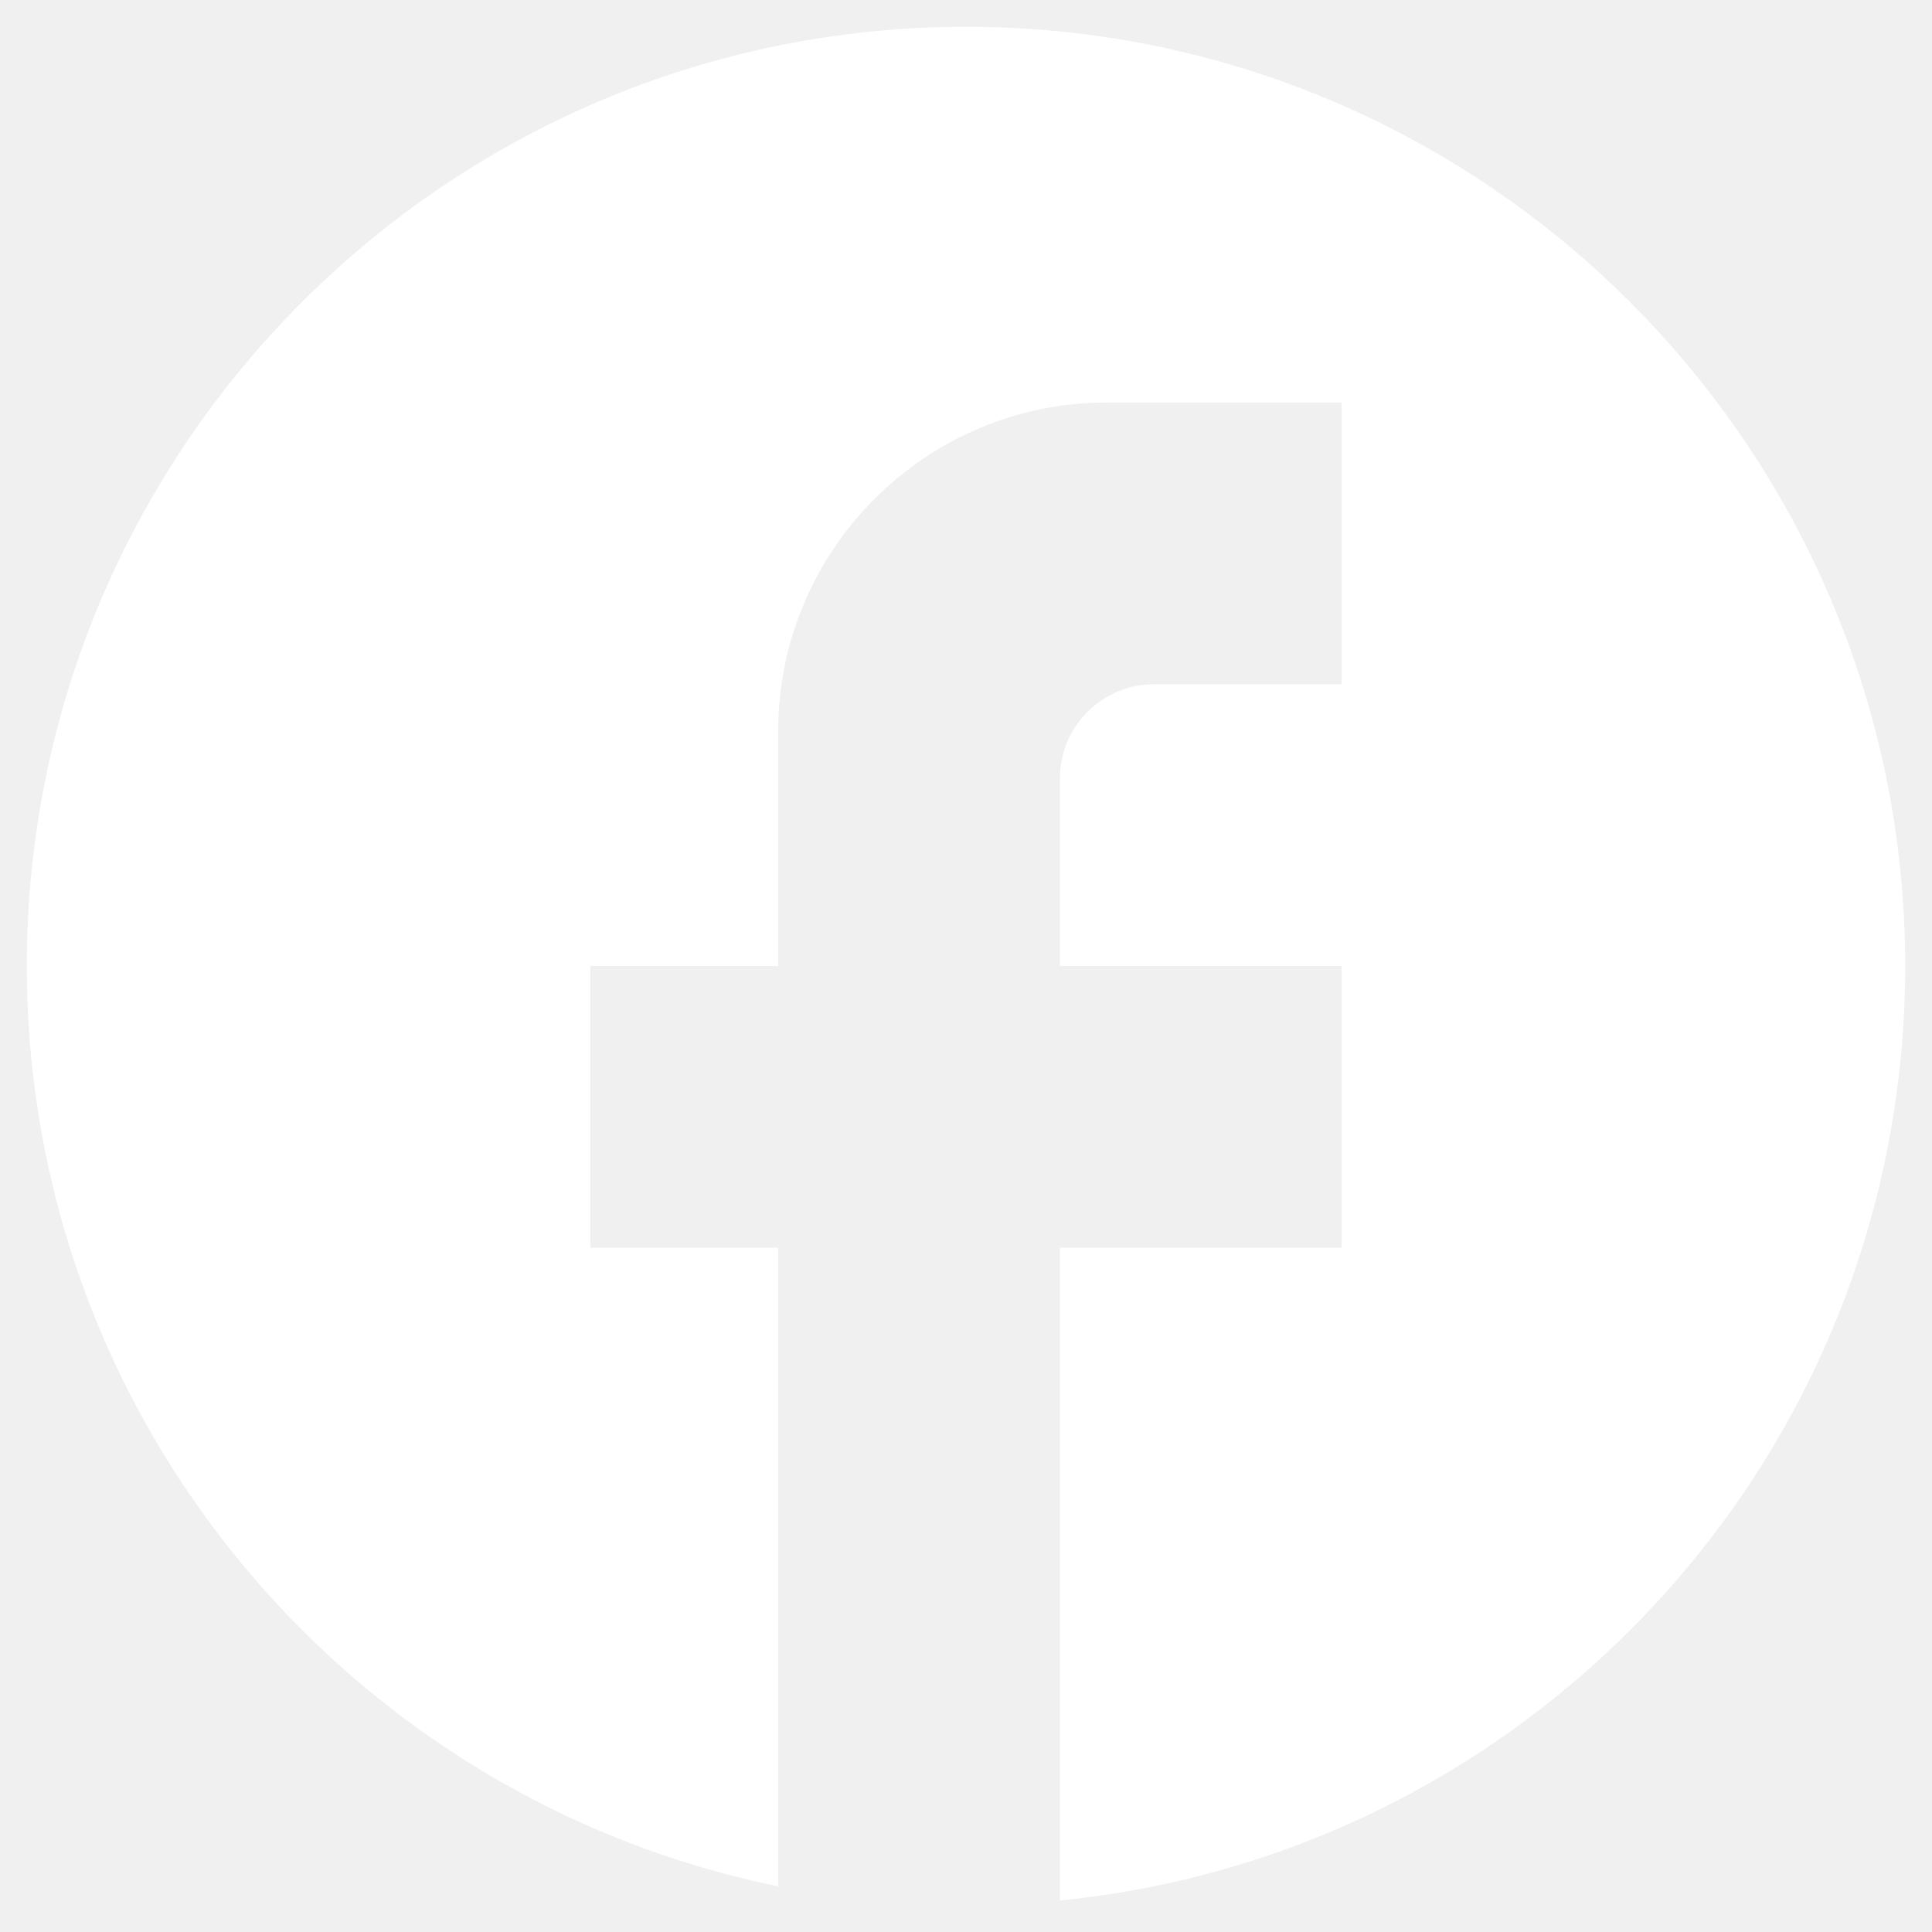
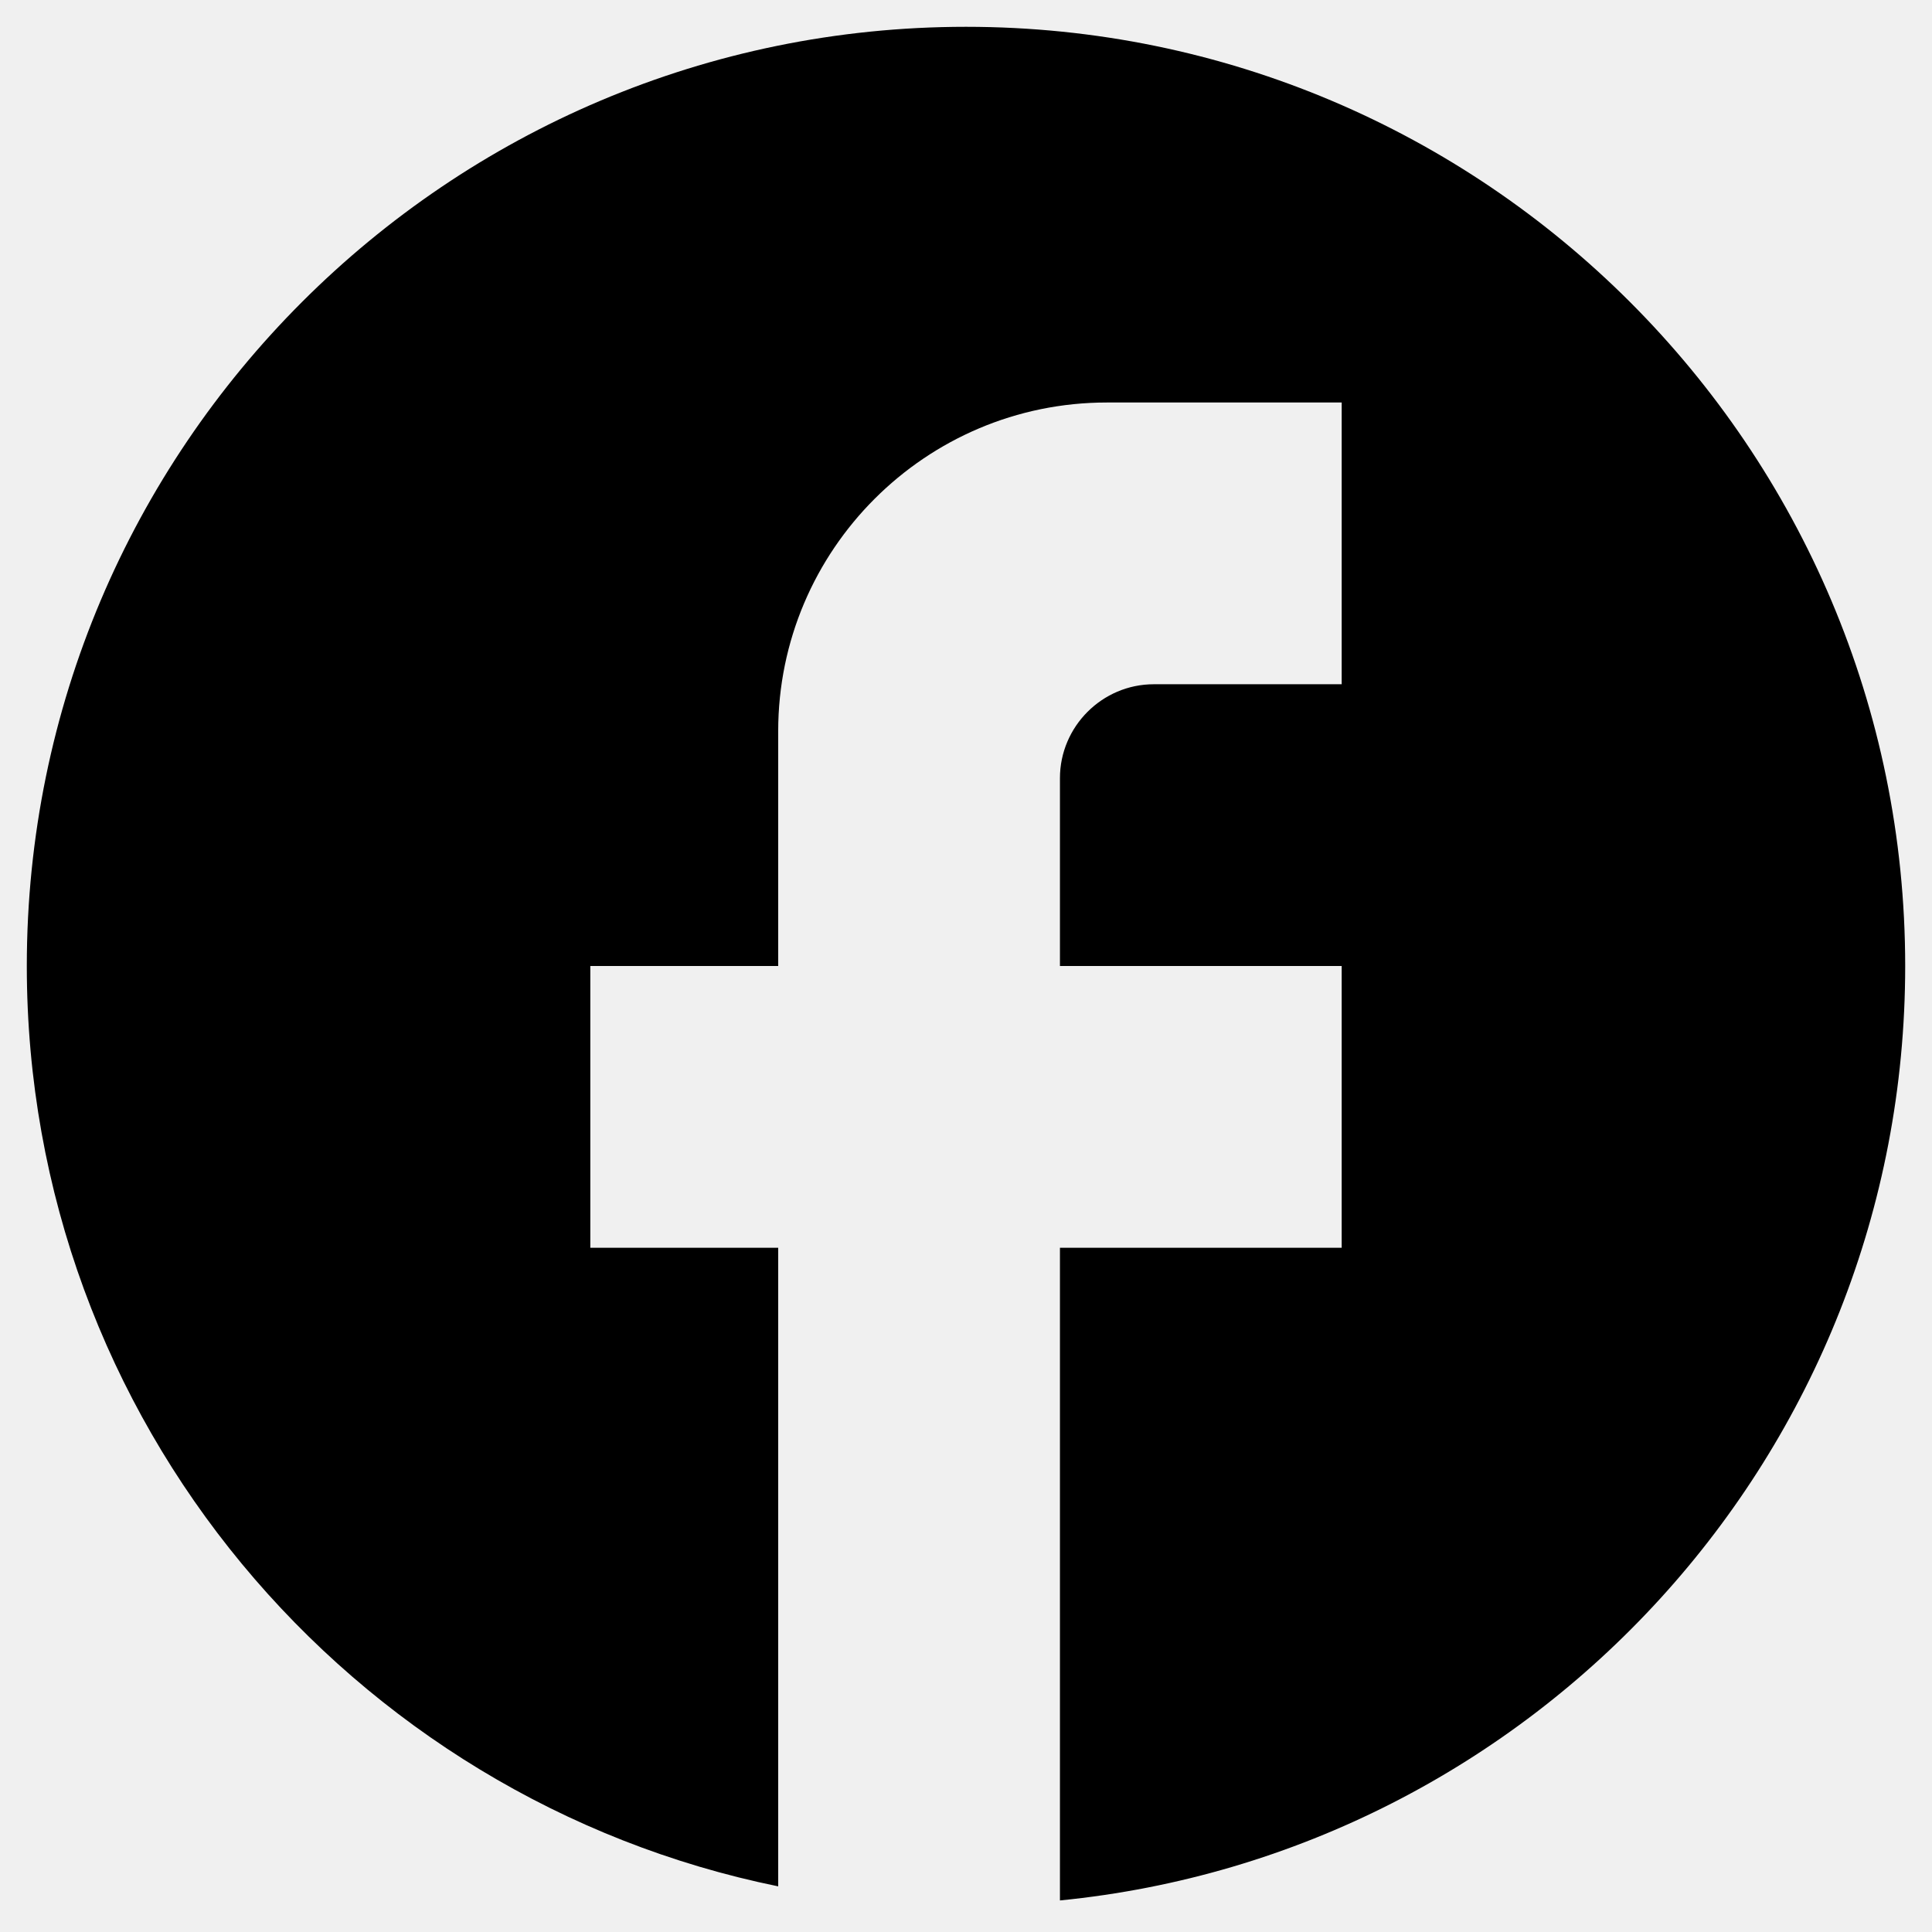
<svg xmlns="http://www.w3.org/2000/svg" width="24" height="24" viewBox="0 0 24 24" fill="none">
-   <path d="M23.667 12C23.667 5.56 18.44 0.333 12 0.333C5.56 0.333 0.333 5.56 0.333 12C0.333 17.647 4.347 22.348 9.667 23.433V15.5H7.333V12H9.667V9.083C9.667 6.832 11.498 5 13.75 5H16.667V8.5H14.333C13.692 8.5 13.167 9.025 13.167 9.667V12H16.667V15.5H13.167V23.608C19.058 23.025 23.667 18.055 23.667 12Z" fill="white" />
+   <path d="M23.667 12C23.667 5.56 18.44 0.333 12 0.333C5.56 0.333 0.333 5.56 0.333 12C0.333 17.647 4.347 22.348 9.667 23.433V15.5H7.333V12H9.667V9.083C9.667 6.832 11.498 5 13.75 5H16.667V8.5H14.333C13.692 8.5 13.167 9.025 13.167 9.667V12H16.667V15.5H13.167V23.608C19.058 23.025 23.667 18.055 23.667 12Z" fill="currentColor" />
</svg>
